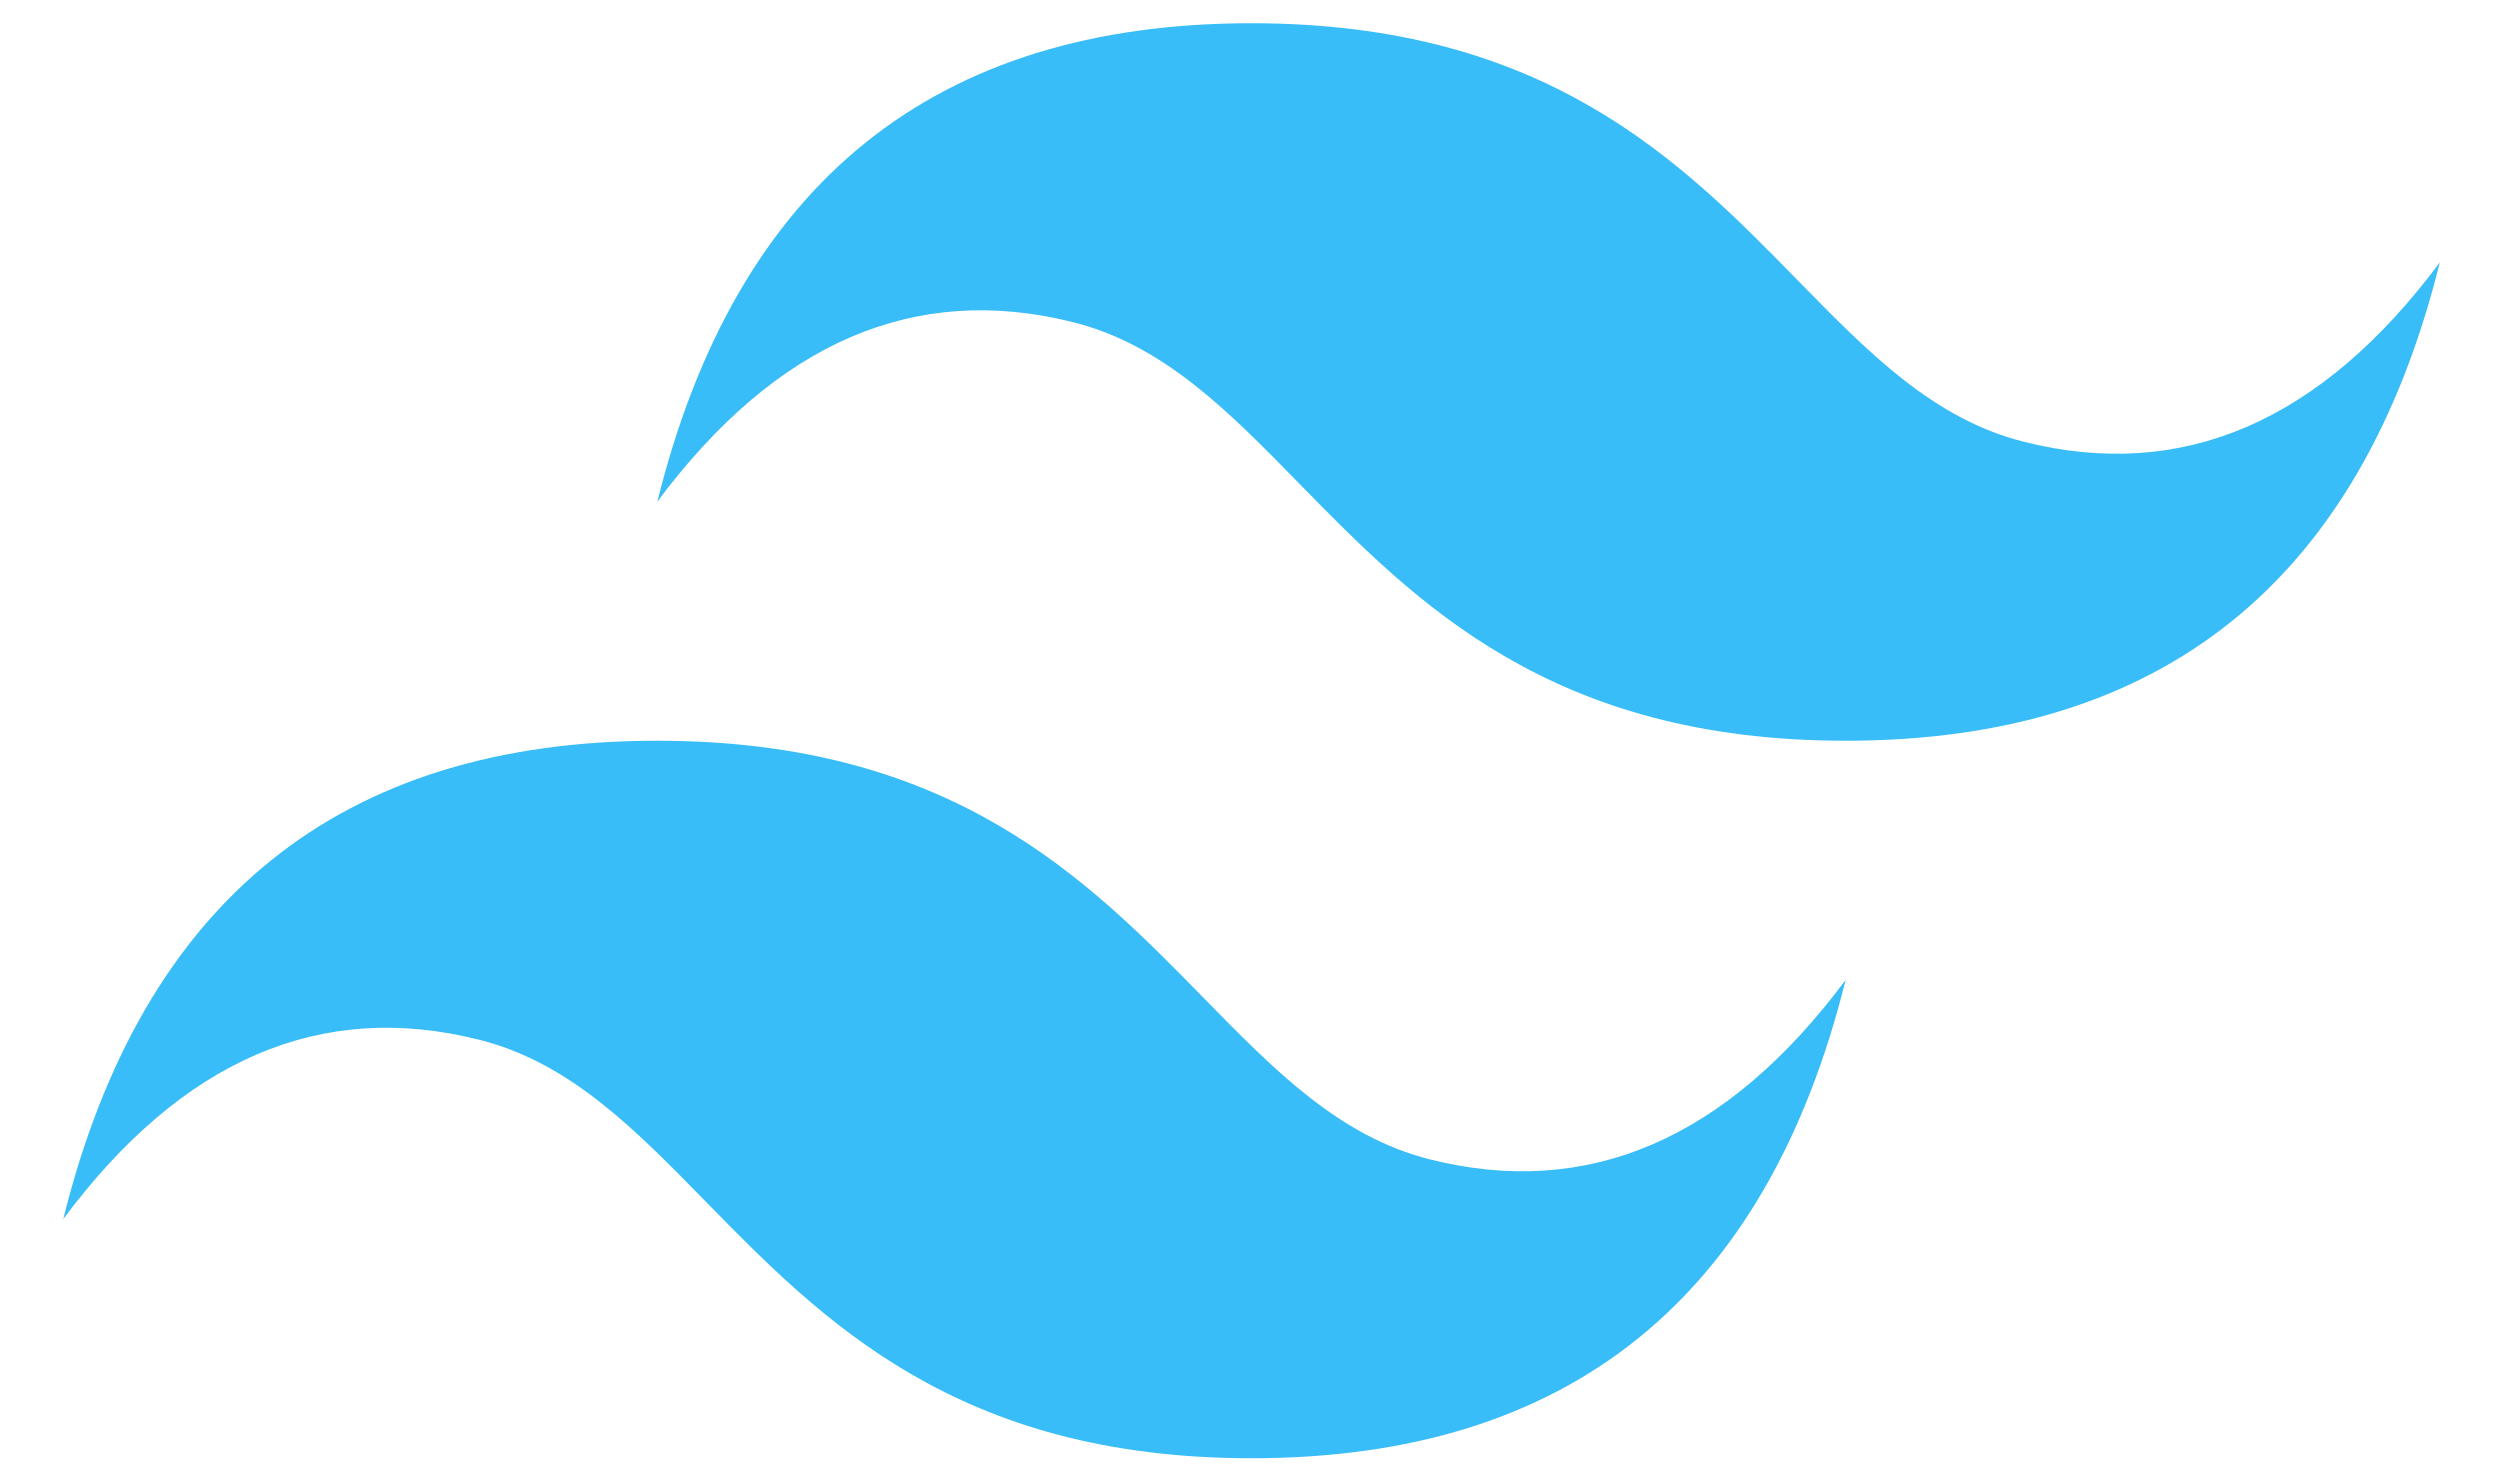
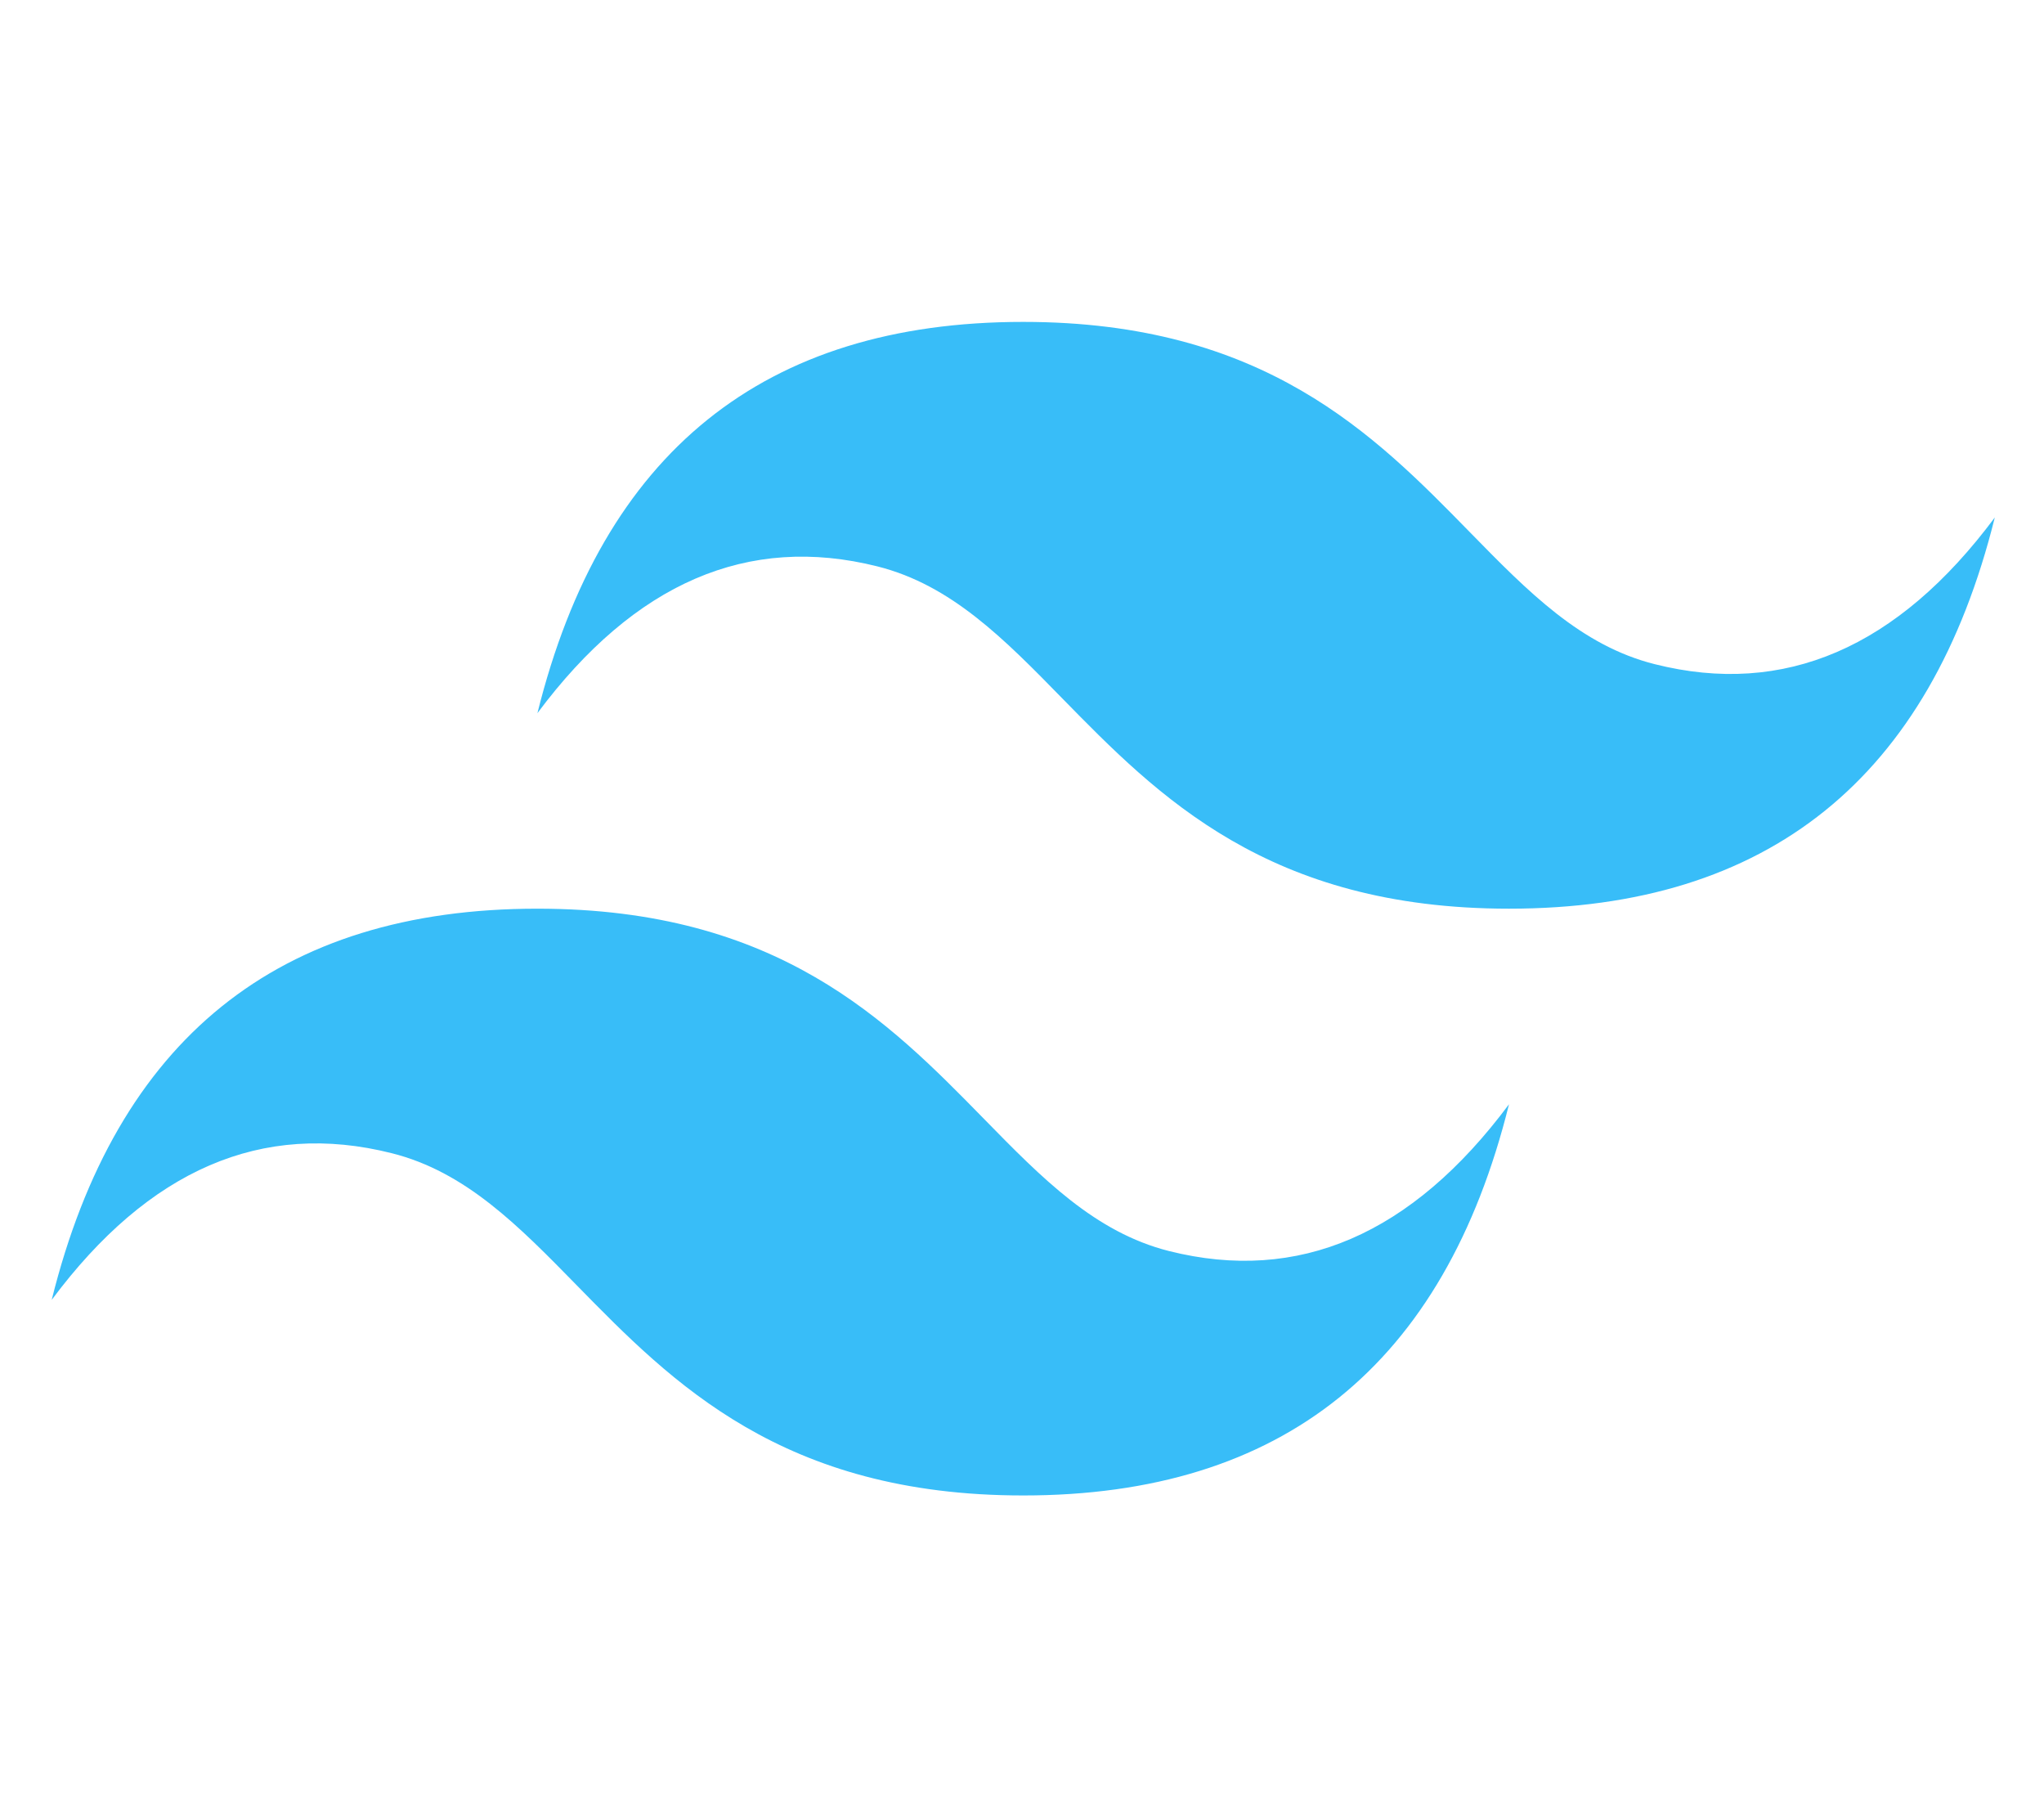
- <svg xmlns="http://www.w3.org/2000/svg" width="27" height="16" viewBox="0 0 27 16" fill="none">
+ <svg xmlns="http://www.w3.org/2000/svg" width="27" height="24" viewBox="0 0 27 16" fill="none">
  <path fill-rule="evenodd" clip-rule="evenodd" d="M13.516 0.251C10.094 0.251 7.955 1.973 7.099 5.418C8.383 3.696 9.88 3.05 11.591 3.48C12.567 3.726 13.265 4.438 14.037 5.228C15.296 6.513 16.752 8 19.933 8C23.355 8 25.494 6.278 26.35 2.834C25.067 4.557 23.569 5.202 21.858 4.771C20.882 4.526 20.184 3.813 19.412 3.024C18.153 1.738 16.697 0.251 13.516 0.251ZM7.099 8C3.677 8 1.538 9.722 0.683 13.166C1.966 11.444 3.463 10.798 5.174 11.229C6.151 11.474 6.849 12.187 7.621 12.976C8.879 14.261 10.335 15.749 13.516 15.749C16.939 15.749 19.078 14.027 19.933 10.583C18.65 12.305 17.152 12.951 15.441 12.521C14.465 12.274 13.767 11.562 12.995 10.773C11.736 9.488 10.28 8 7.099 8Z" fill="#38BDF8" />
</svg>
